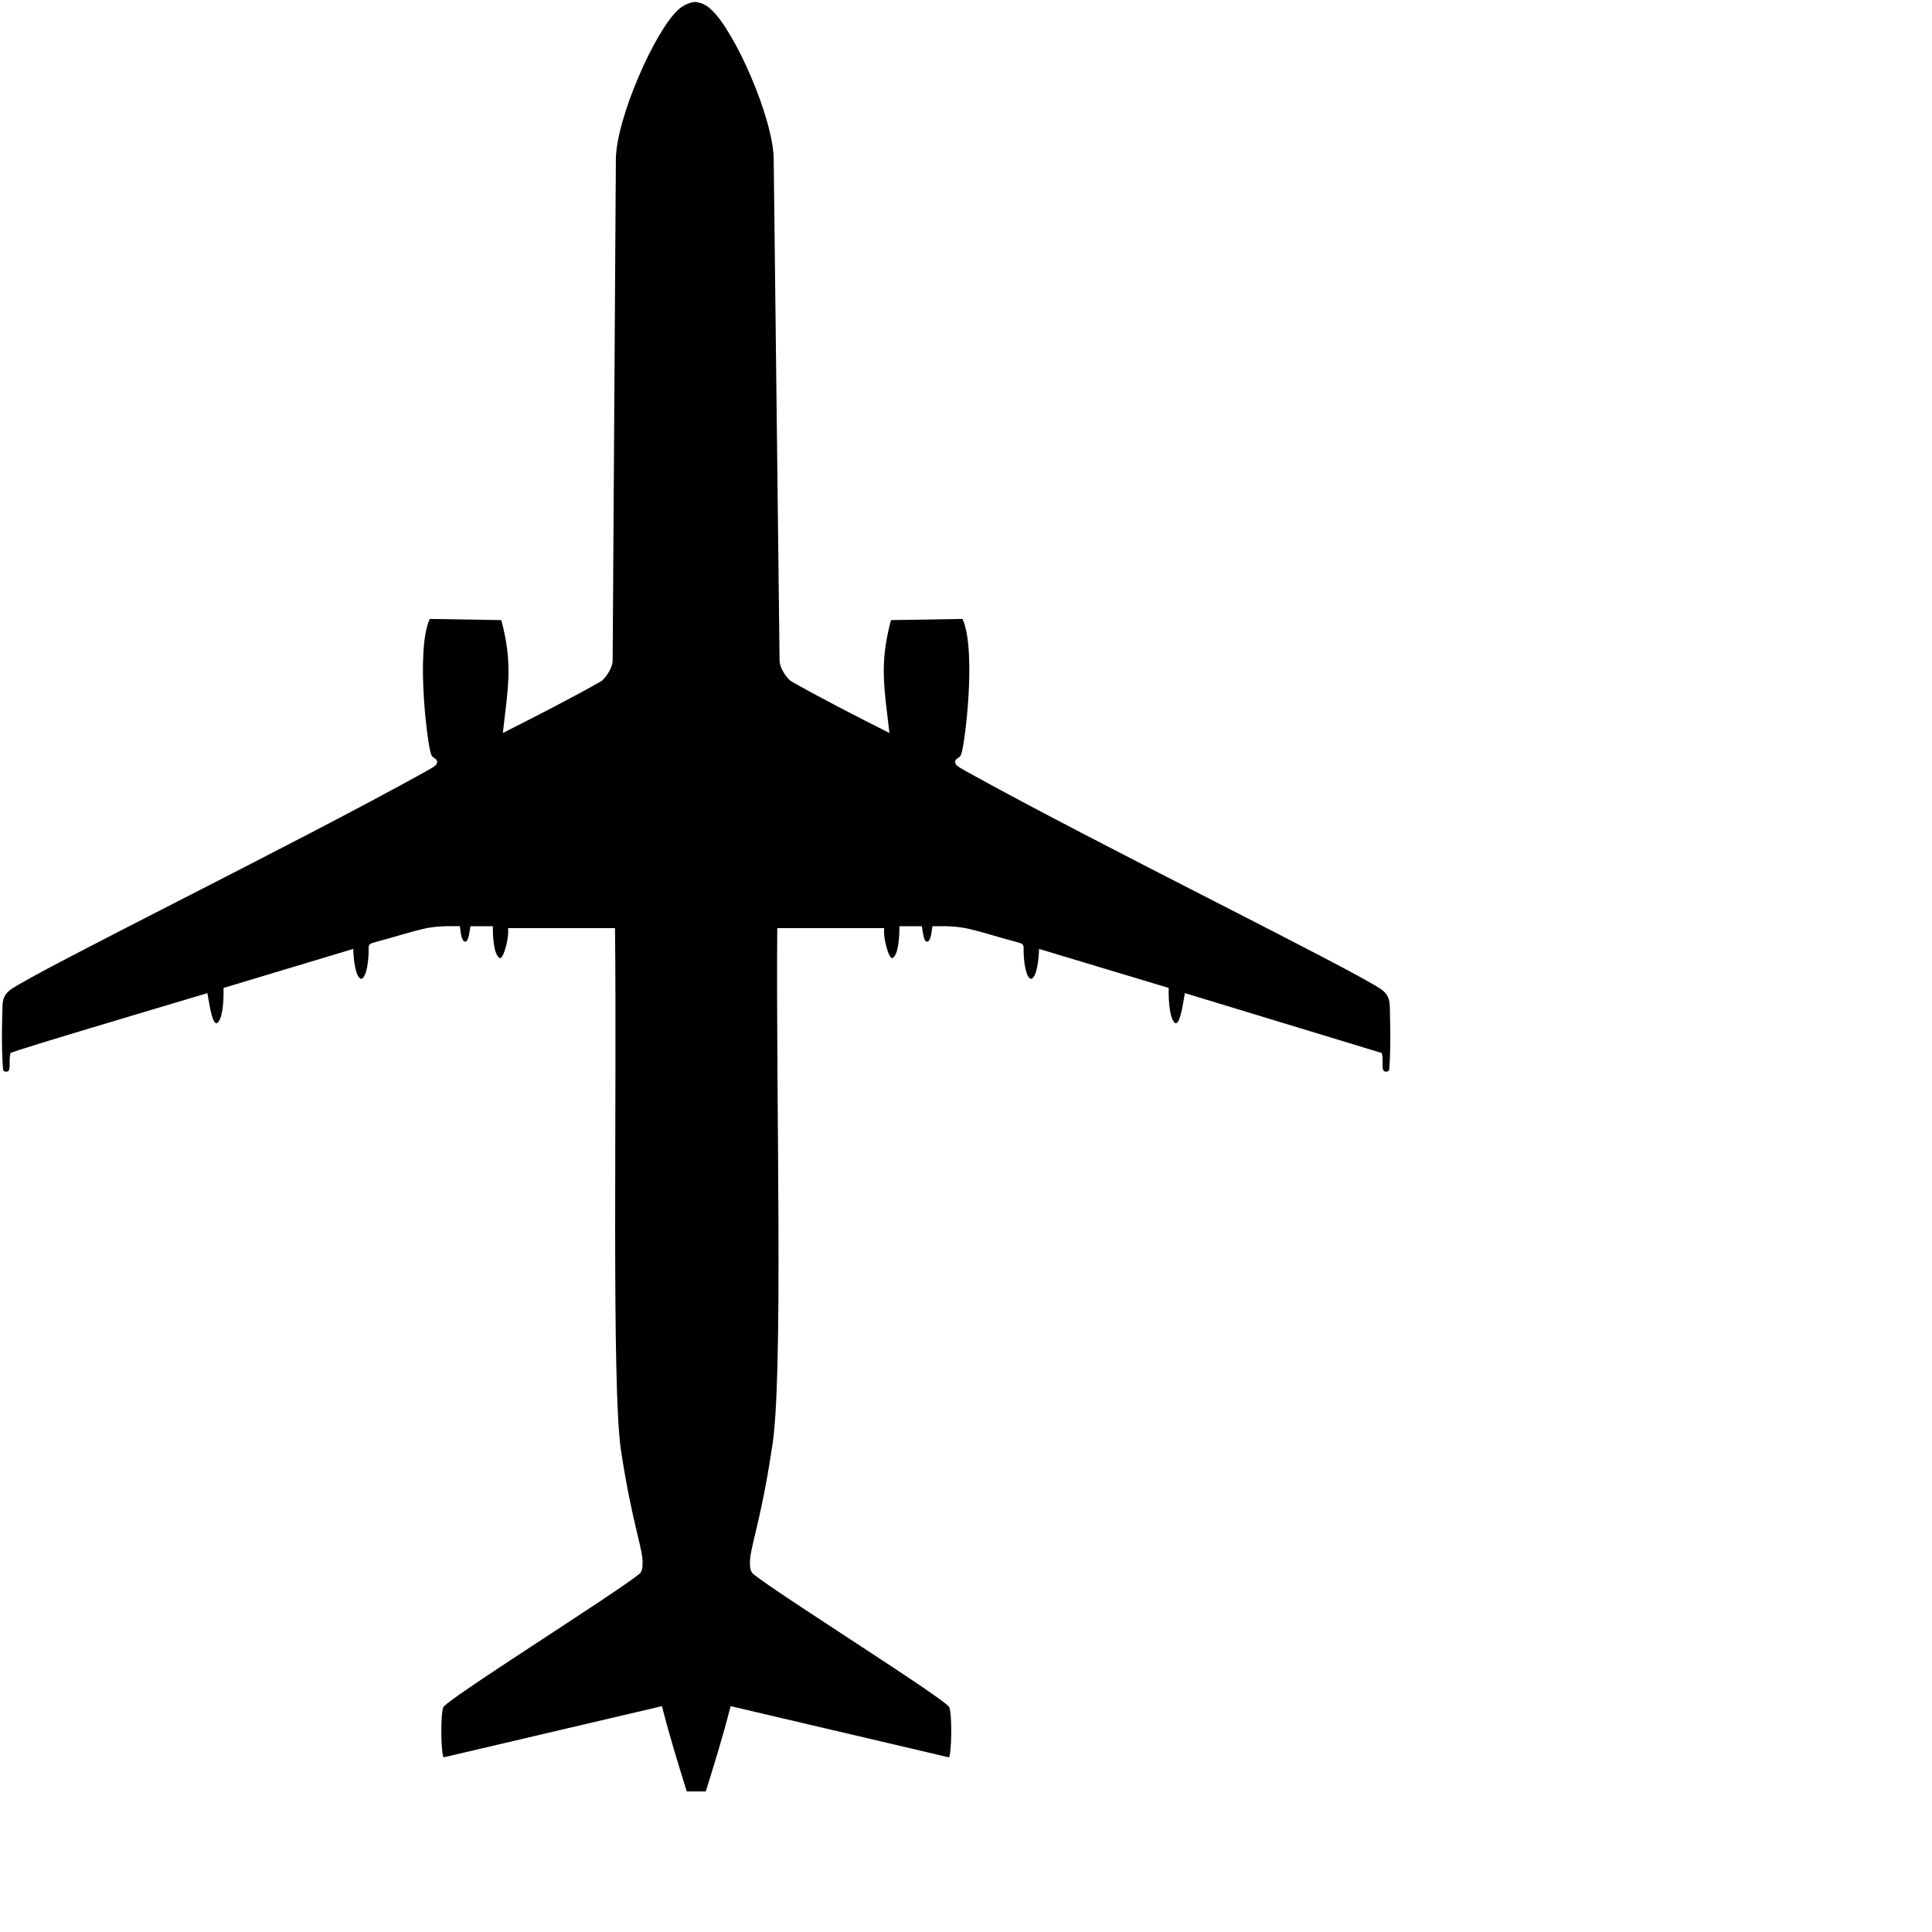
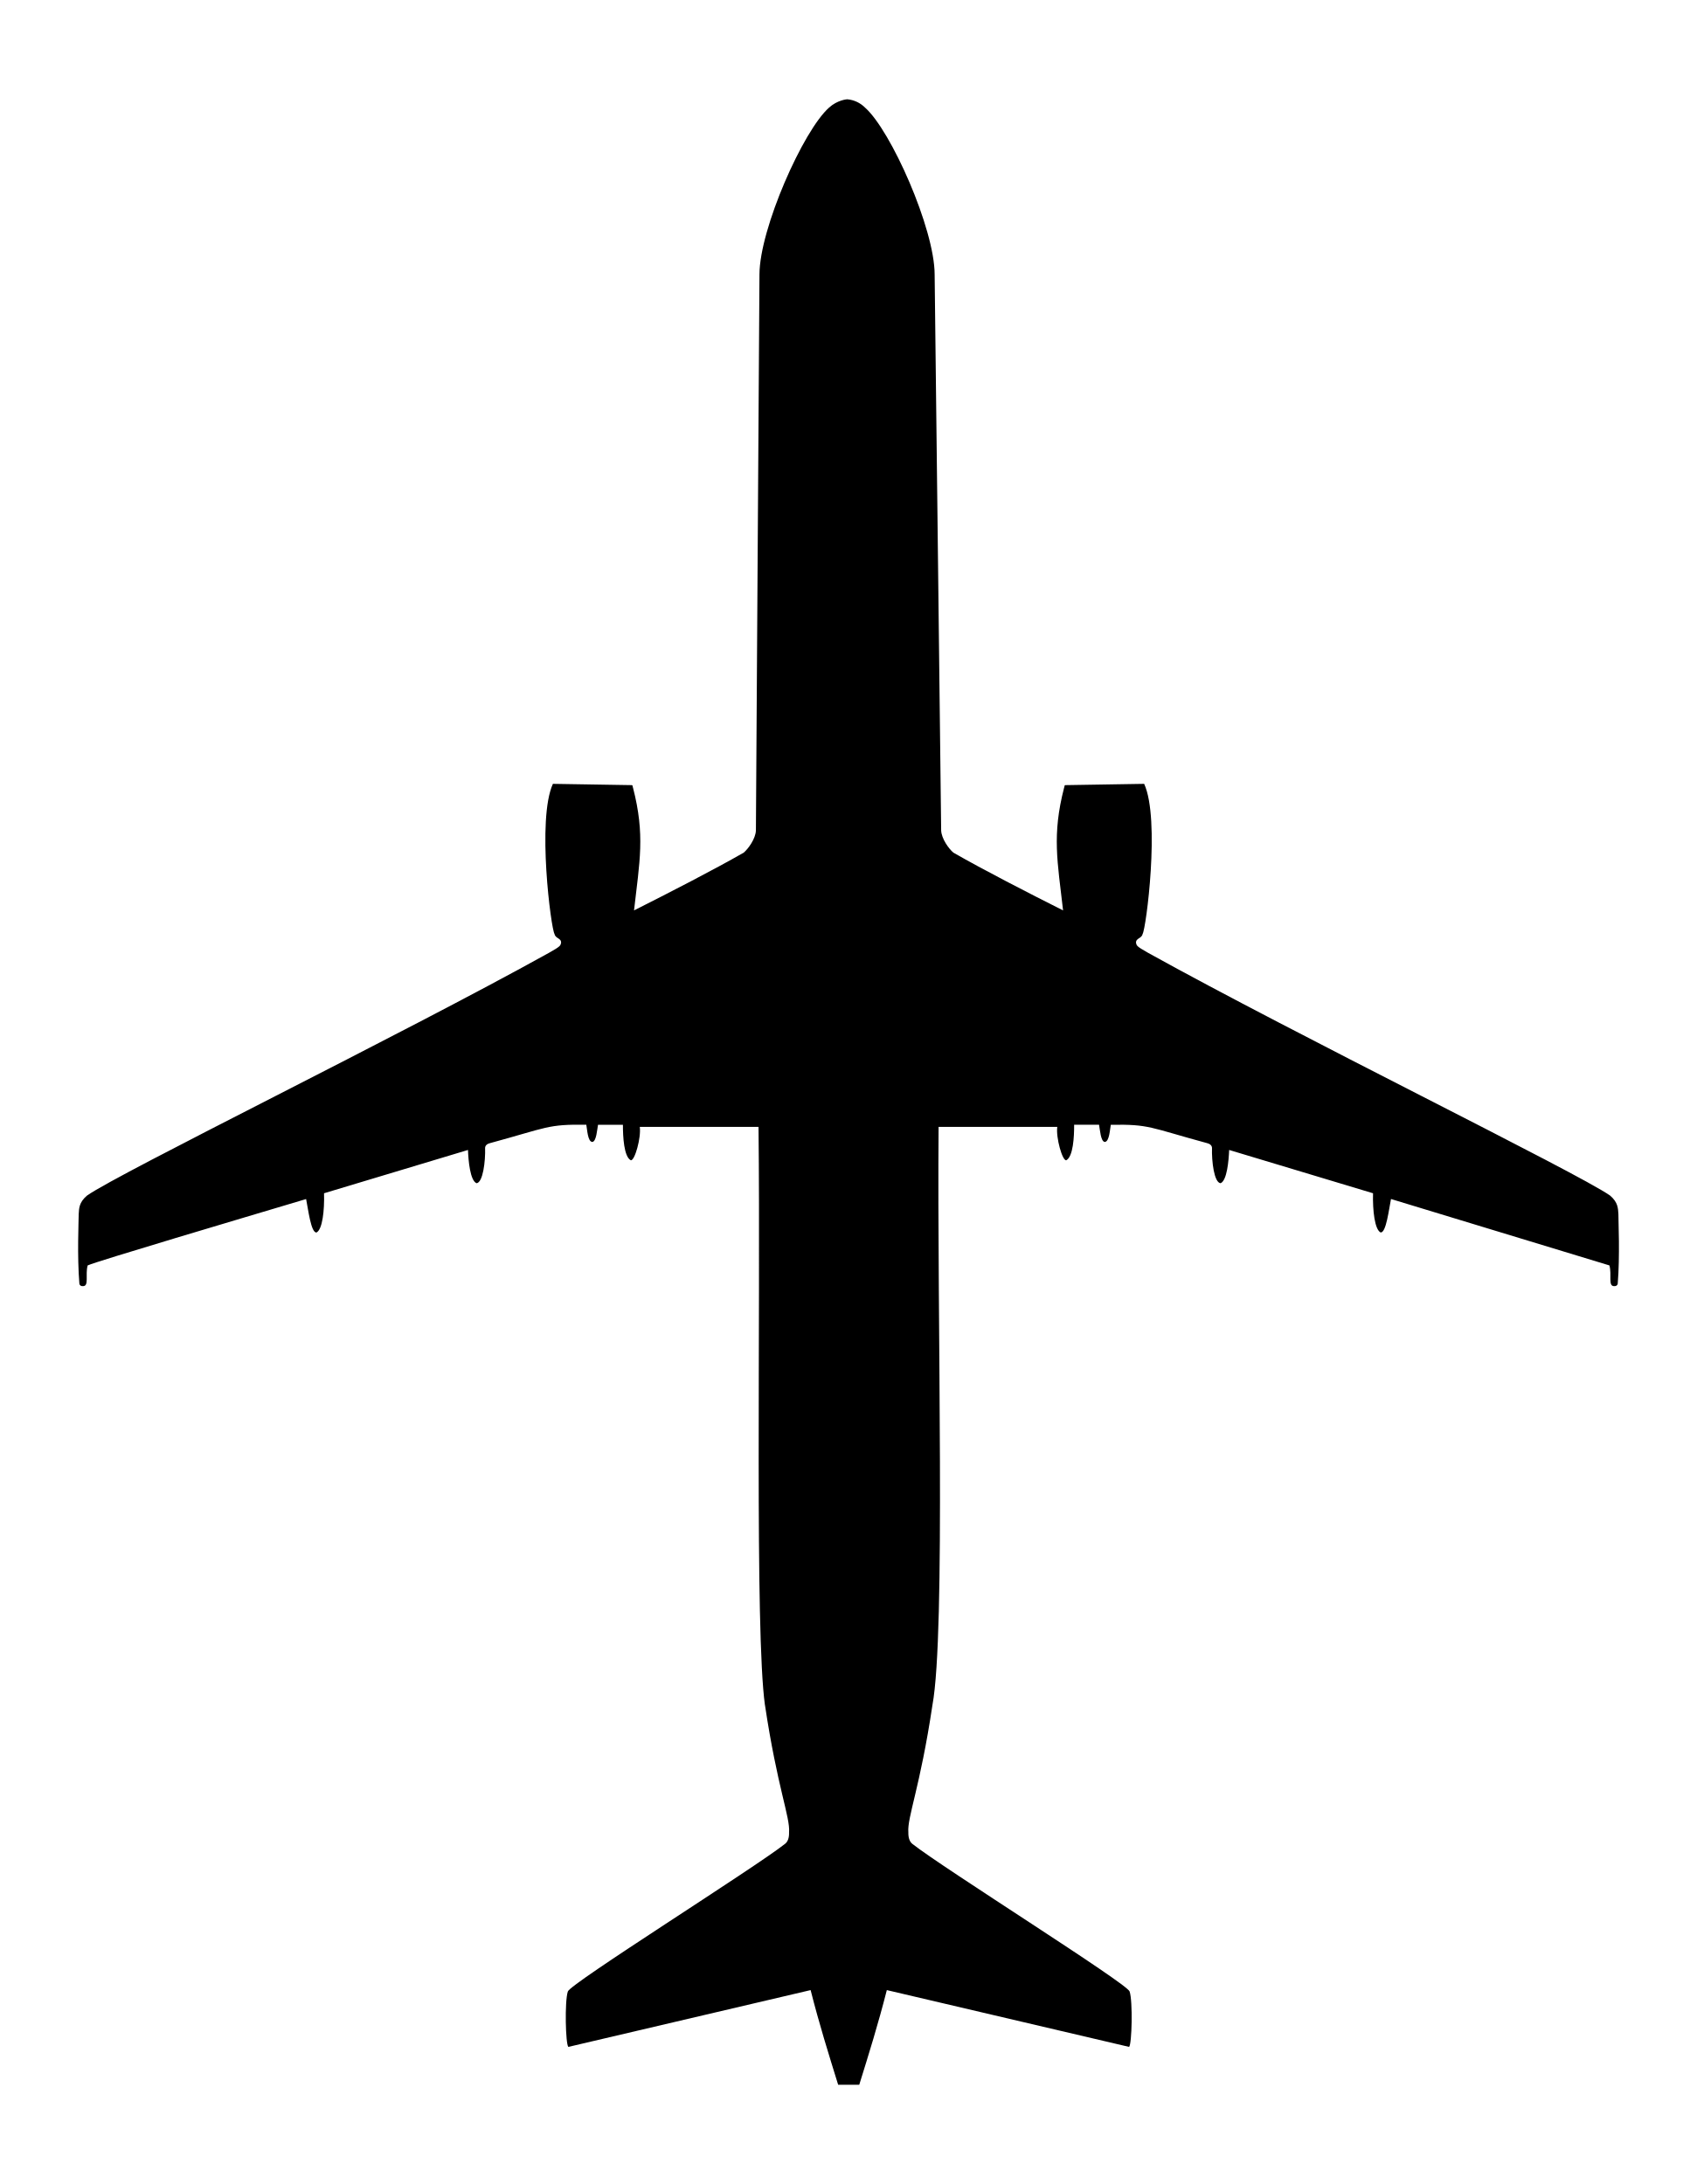
- <svg xmlns="http://www.w3.org/2000/svg" viewBox="0 0 500 500">
+ <svg xmlns="http://www.w3.org/2000/svg" viewBox="-17.72 -22.66 395.53 509.44">
  <path d="M160.674 375.1c2.88 19.24 5.91 26.17 5.61 29.66.04 1.3-.3 2.18-.93 2.67-7.24 5.72-50.22 32.66-50.66 34.45-.76 2.3-.53 12.26.12 12.92l56.5-13.25c2 7.9 4.2 14.91 6.42 22.08h4.92c2.23-7.16 4.42-14.18 6.43-22.08l56.5 13.25c.65-.66.88-10.62.12-12.92-.44-1.79-43.42-28.72-50.67-34.44-.62-.5-.96-1.38-.93-2.68-.3-3.49 2.73-10.42 5.61-29.65 3.14-16.96 1.06-90.04 1.44-134.91h27.68c-.35 2.47 1.18 7.96 2.1 7.78 1.6-.84 1.85-5.48 1.83-8.28h5.81c.22 1.21.39 3.84 1.3 4.01 1.13.01 1.24-3.07 1.44-4 9.06-.16 9.09.65 22.46 4.28.6.14 1.11.5 1.14 1.1-.1 3.12.49 8.1 2 8.25 1.5-.62 1.9-5.29 2-7.76l33.55 10.1c-.11 4.05.4 8.45 1.76 9.14 1.3.16 1.95-5.45 2.43-7.8l50.93 15.49c.63 2.2-.41 4.93 1.17 4.83.34.02.69-.14.77-.53.27-3.24.3-6.89.28-9.93l-.12-6.34c-.1-1.34-.06-2.72-1.95-4.33-7.72-5.4-73.22-37.45-107.72-56.61-2.87-1.6-2.62-1.72-2.81-2.26-.14-1.2 1.33-1.05 1.52-2.13.8-1.1 4.16-26.77.37-35.03l-18.37.3c-.3 0-.16.38-.3.6-2.85 11.05-1.55 17.15-.24 28.62-8.18-4.12-18.52-9.42-25.57-13.47-1.03-.84-2.79-3.24-2.86-5.19l-1.52-129.7c-.02-10.64-10.21-33.62-16.25-38.92a6.64 6.64 0 0 0-4.13-1.92c-.16 0-2.32.2-4.22 1.92-6.03 5.3-16.23 28.28-16.25 38.93l-.83 129.69c-.06 1.95-1.83 4.35-2.85 5.19-7.06 4.05-17.4 9.35-25.57 13.47 1.3-11.47 2.61-17.58-.24-28.62-.14-.23 0-.6-.3-.6l-18.38-.3c-3.78 8.26-.42 33.93.38 35.02.19 1.1 1.66.94 1.52 2.13-.19.55.05.67-2.81 2.26-34.5 19.17-100 51.21-107.72 56.62-1.9 1.61-1.86 2.99-1.95 4.33-.01 1.68-.38 9.79.16 16.27.08.39.42.55.77.53 1.58.1.54-2.62 1.16-4.83 2.37-1.05 35.27-10.8 50.94-15.48.48 2.34 1.14 7.95 2.43 7.8 1.37-.7 1.87-5.1 1.75-9.15l33.57-10.1c.08 2.47.5 7.14 1.99 7.76 1.5-.15 2.1-5.13 2-8.25.02-.6.54-.96 1.14-1.1 13.37-3.63 13.4-4.44 22.46-4.29.2.94.3 4.02 1.43 4.01.92-.18 1.08-2.8 1.3-4h5.81c-.01 2.78.23 7.43 1.83 8.27.93.18 2.45-5.3 2.1-7.78h27.69c.5 44.97-.9 117.74 1.5 134.9z" fill="black" />
</svg>
